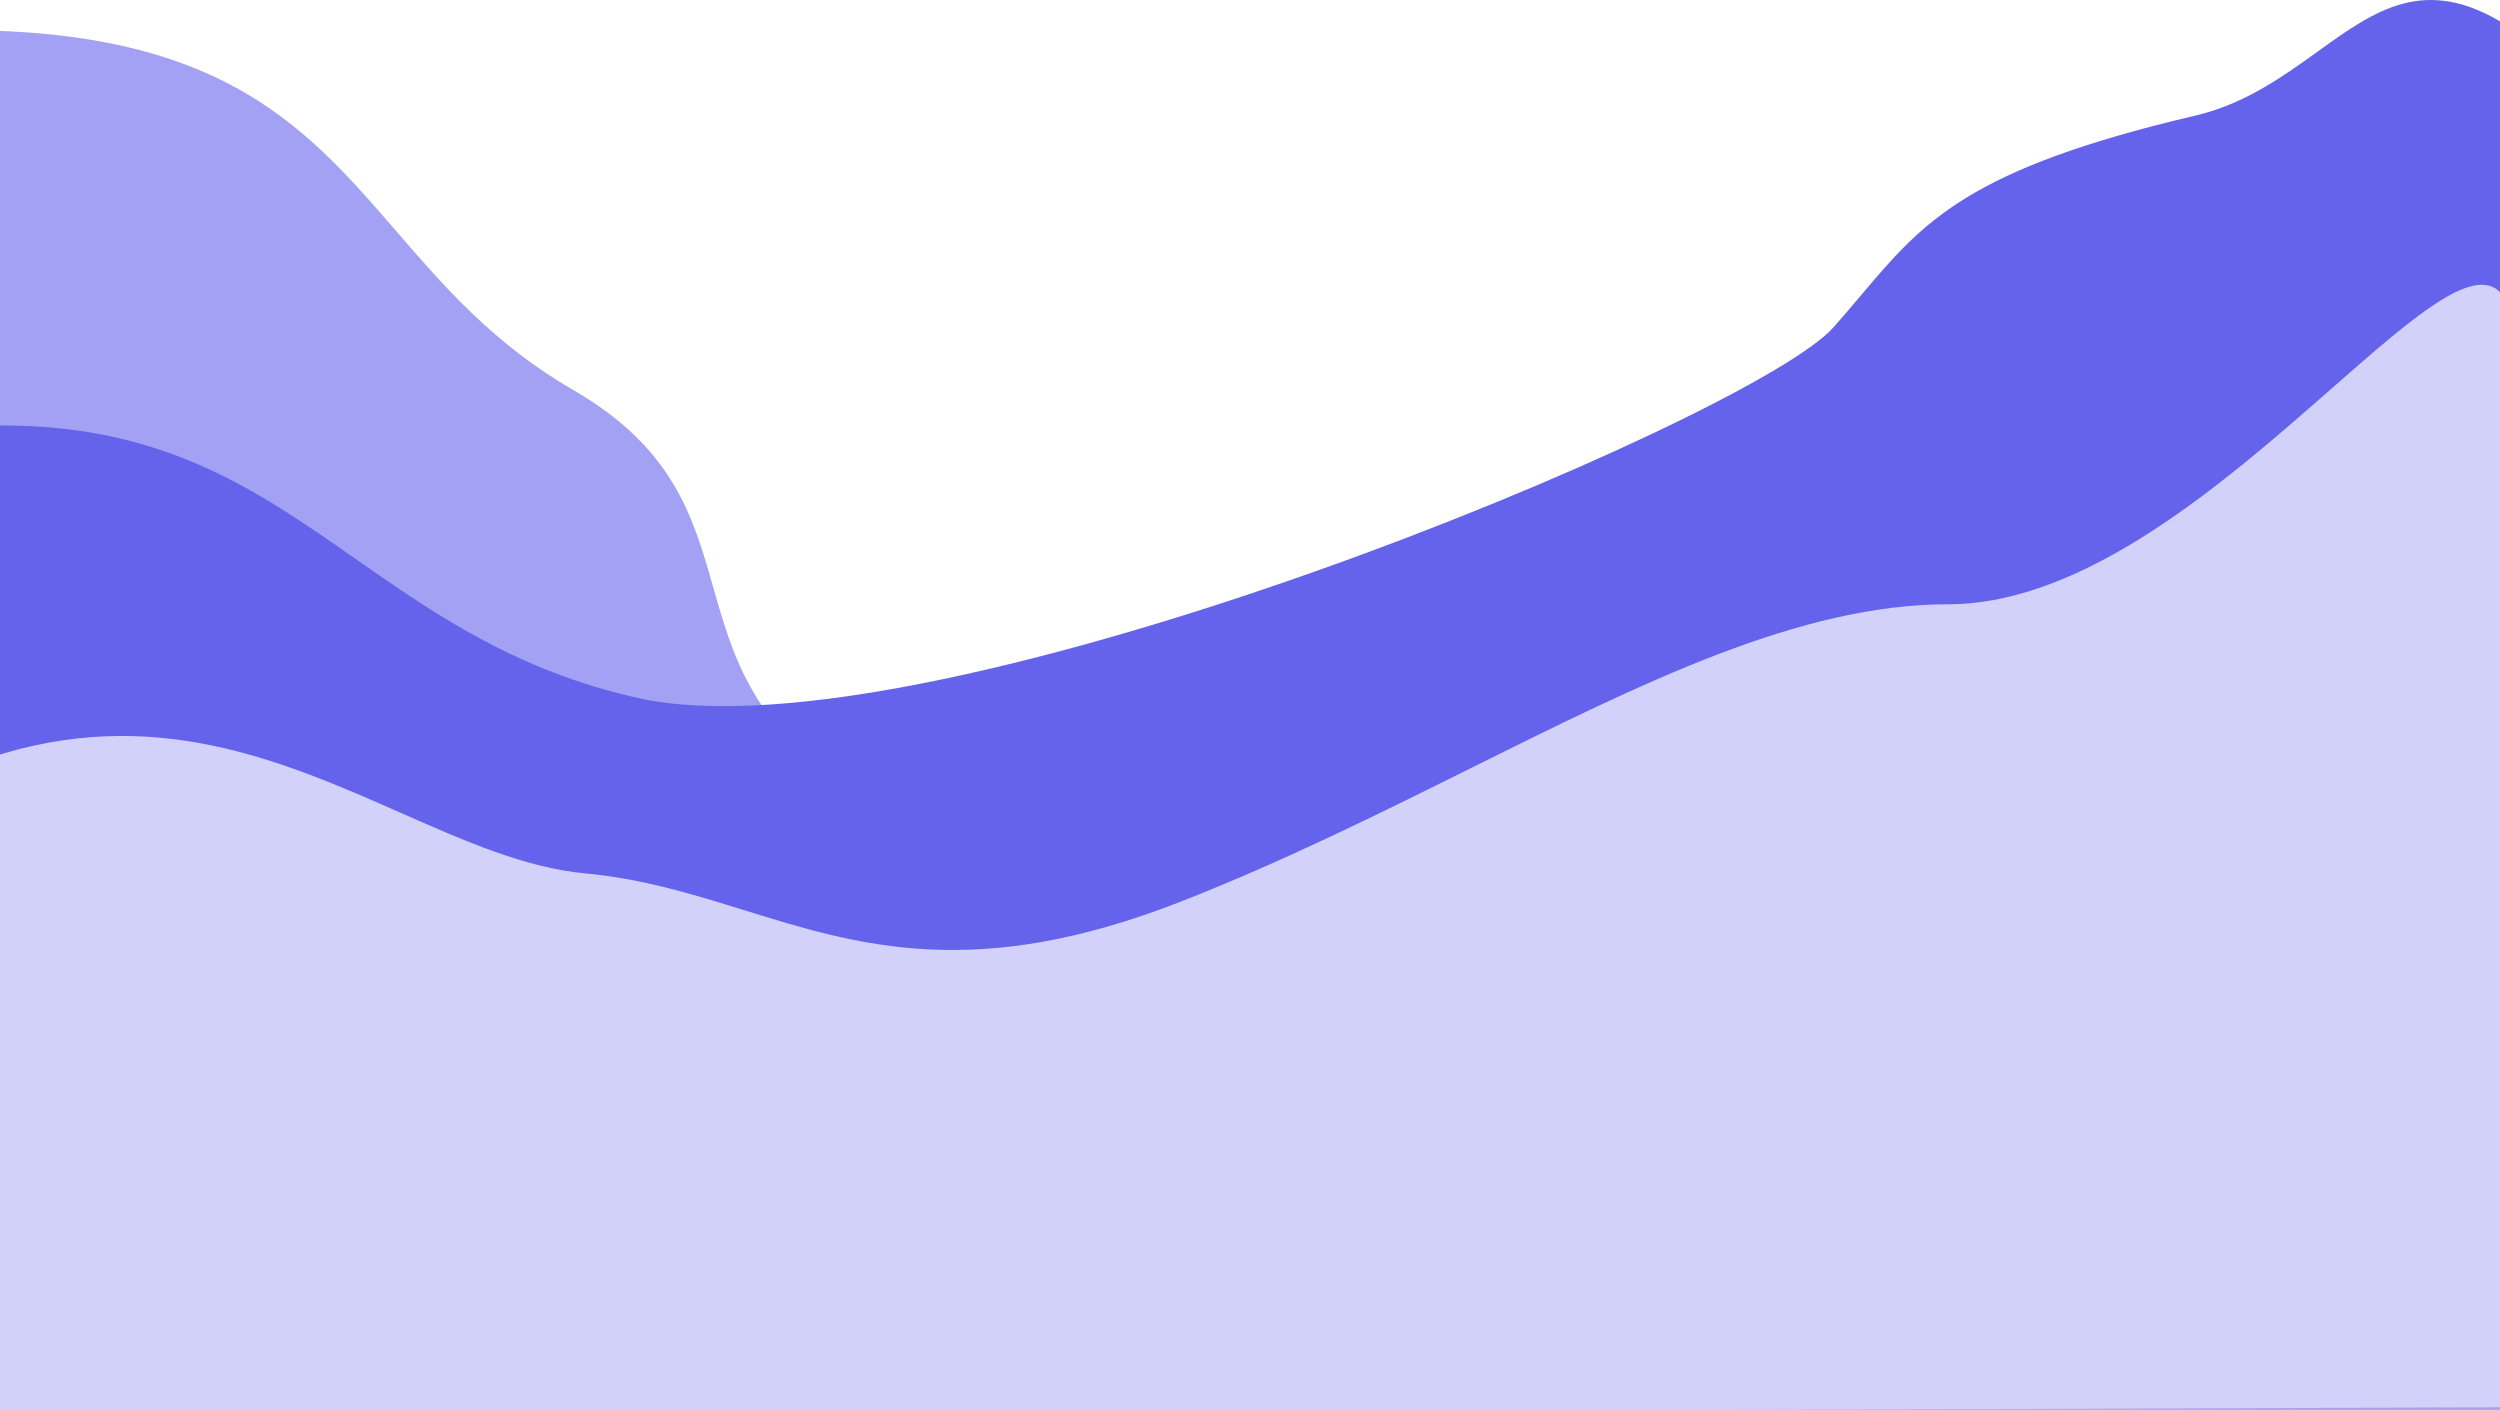
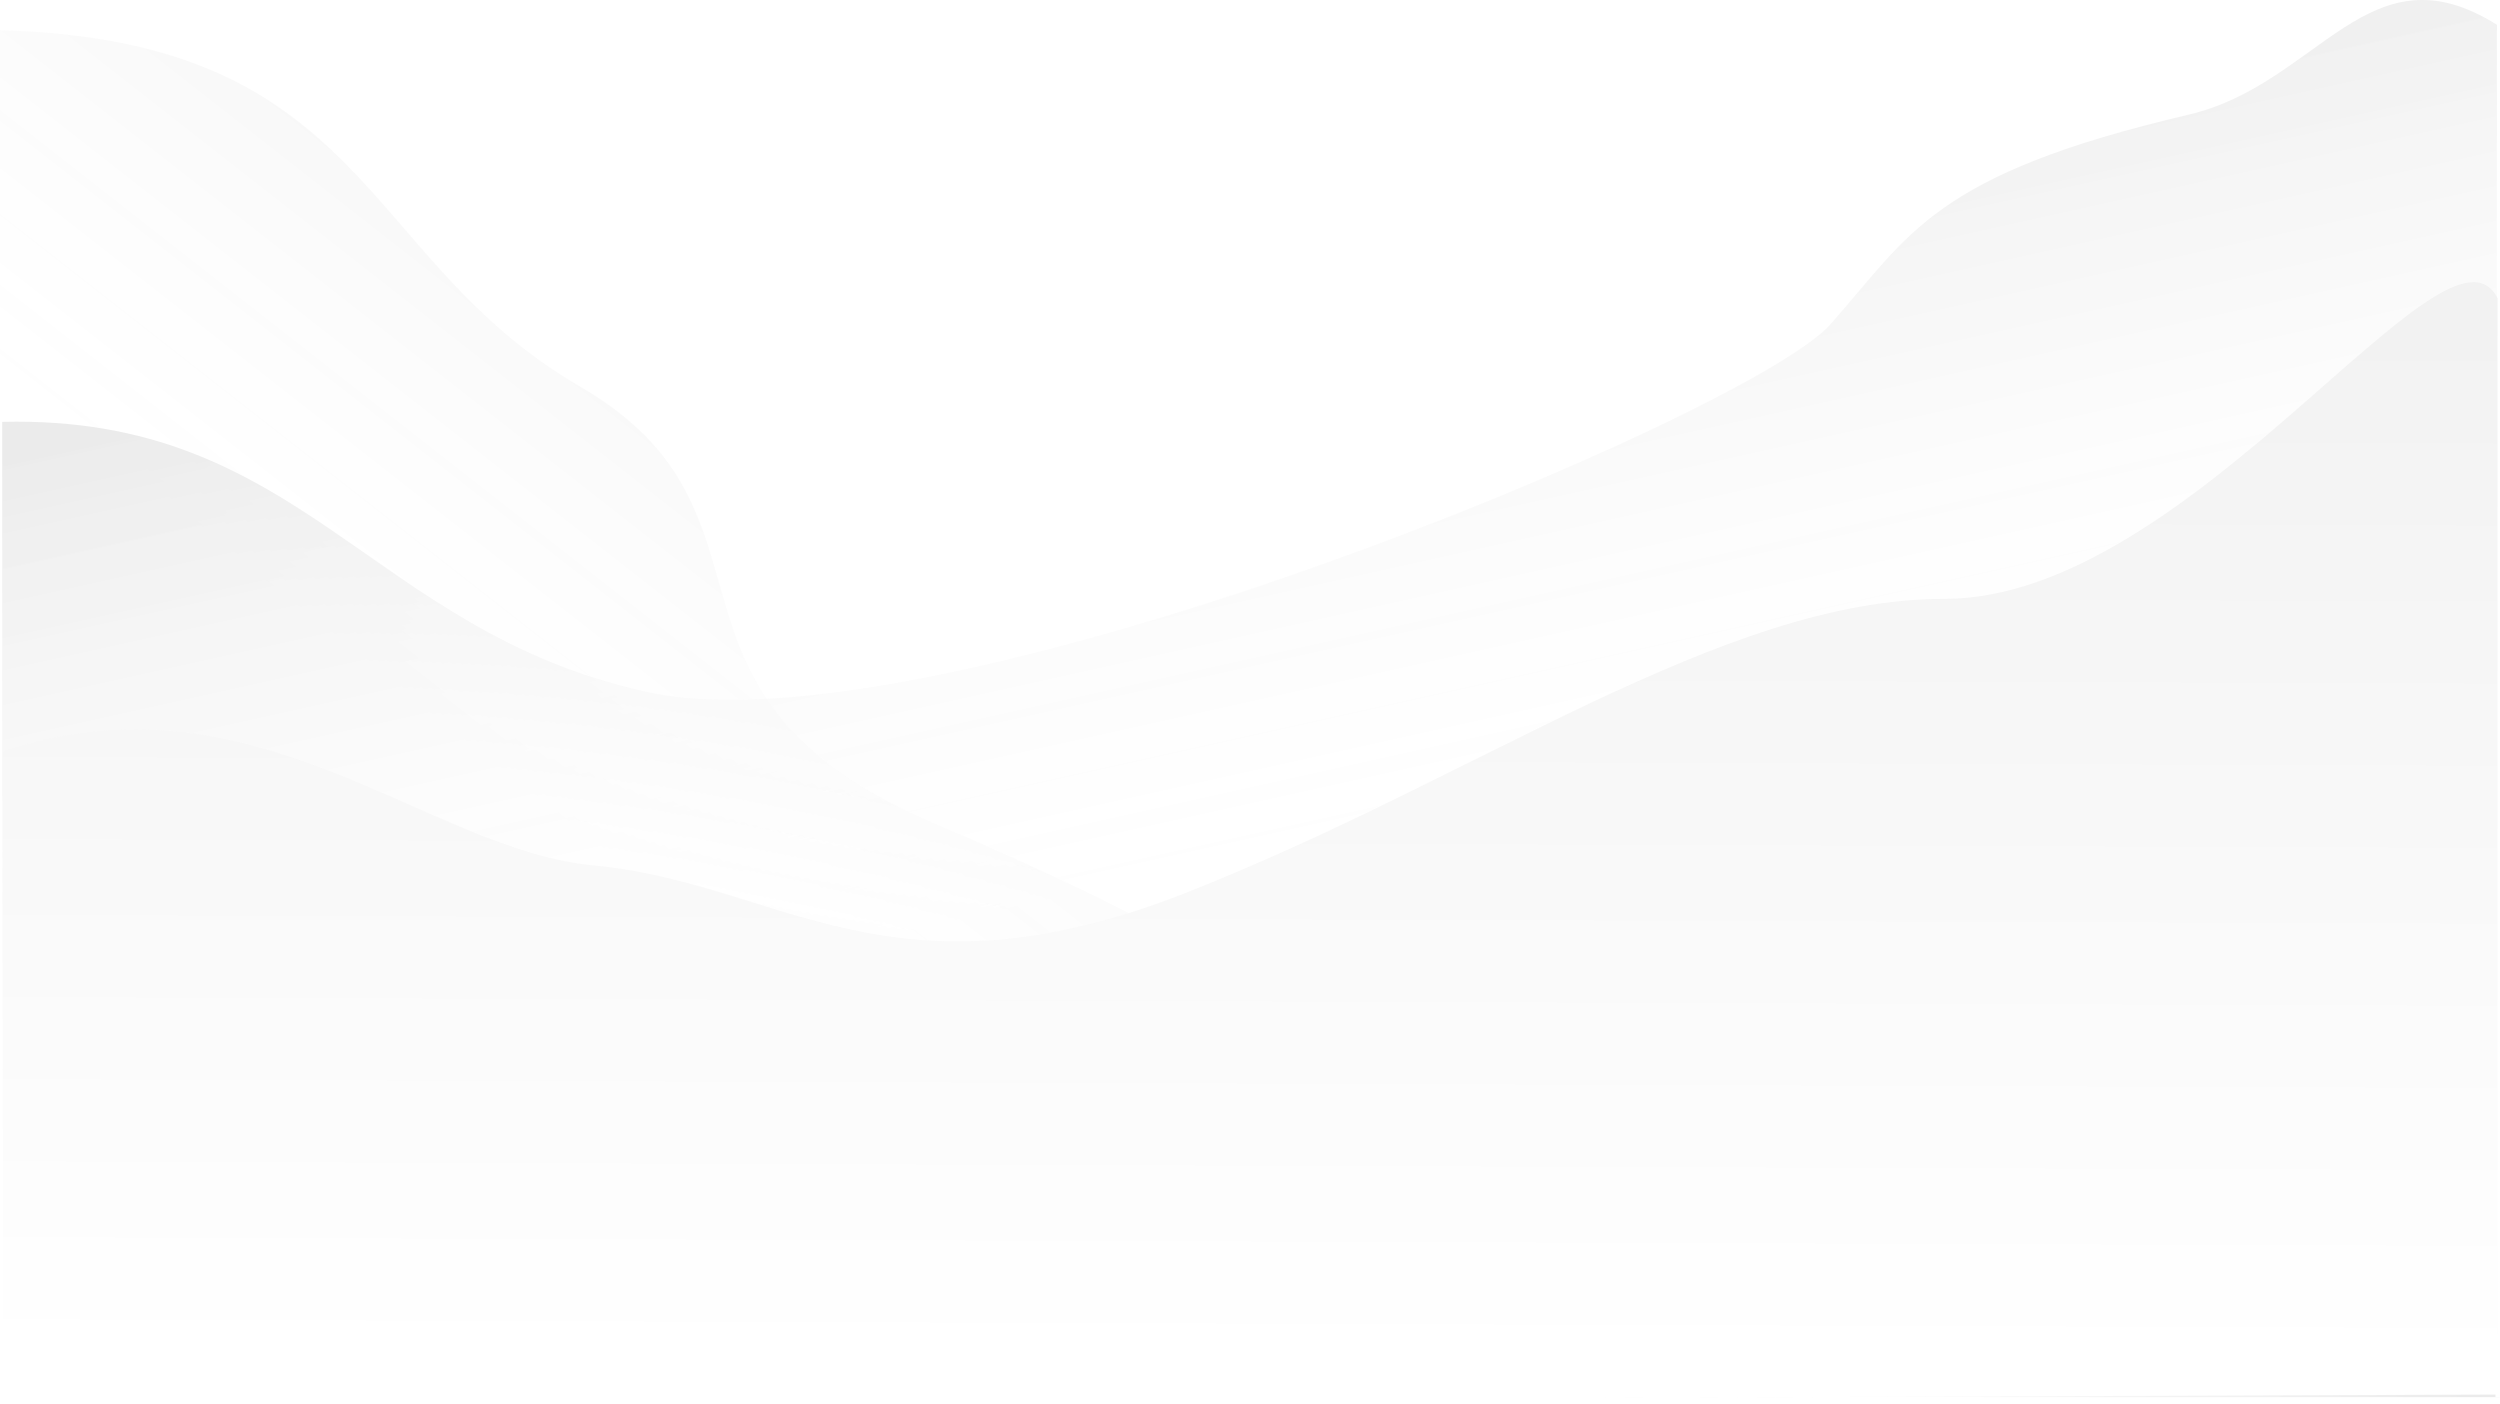
- <svg xmlns="http://www.w3.org/2000/svg" width="1440" height="812" viewBox="0 0 1440 812" fill="none">
-   <path fill-rule="evenodd" clip-rule="evenodd" d="M1443.5 661.68C1407.49 620.246 1343.27 568.165 1295.55 563.569C1263.93 560.524 1224.53 567.596 1177.85 575.974C1124.88 585.48 1062.53 596.668 991.552 596.668C933.913 596.668 903.679 598.072 880.289 599.158C846.462 600.729 826.95 601.635 759.552 596.668C759.552 596.668 709.754 552.454 536.052 478.569C438.949 437.266 424.745 387.285 410.842 338.365C399.332 297.862 388.028 258.087 330.052 224.569C284.515 198.243 255.912 165.159 228.286 133.204C178.259 75.338 131.435 21.177 -6.948 17.569V812.069H1446.05C1446.05 812.046 1446.05 812.023 1446.05 812H1443.5V661.68Z" fill="#A3A1F3" />
-   <path fill-rule="evenodd" clip-rule="evenodd" d="M1264.55 66.569C1292.98 59.892 1314.78 44.209 1334.9 29.742C1368.26 5.749 1396.97 -14.899 1443.5 14.423V208.905L1435.55 809.569H0.052C-2.124 805.286 -4.309 800.868 -6.5 796.323V245.197C91.504 242.863 146.732 281.395 204.868 321.957C250.141 353.543 297.177 386.361 367.552 402.069C535.552 439.569 1009.05 241.569 1056.05 188.569C1061.68 182.226 1066.81 176.156 1071.74 170.323C1108 127.417 1133.38 97.381 1264.55 66.569Z" fill="#6563EB" />
-   <path fill-rule="evenodd" clip-rule="evenodd" d="M1443.5 173.271C1430.2 147.287 1393.06 179.875 1343.14 223.676C1281.88 277.429 1201.37 348.07 1122.05 348.07C1036.96 348.07 946.945 392.84 847.093 442.502C794.393 468.713 738.953 496.286 680.052 519.359C561.916 565.635 494.669 544.764 428.581 524.253C399.287 515.162 370.221 506.141 337.052 503.069C302.686 499.887 267.915 484.555 230.87 468.22C163.151 438.359 87.832 405.147 -6.5 436.687V812H-7.154L-6.63 815.714L1443.5 810.571V173.271Z" fill="#D1D1F9" />
+ <svg xmlns="http://www.w3.org/2000/svg" width="4530" height="2543" viewBox="0 0 4530 2543" fill="none">
+   <g opacity="0.08">
+     <path d="M0 54.772C669.641 72.23 651.56 469.401 1050.6 700.097C1449.64 930.793 1139.45 1256.57 1692.81 1491.95C2233.97 1722.13 2389.37 1859.94 2389.57 1860.12C2744.97 1886.31 2673.27 1860.12 3112.84 1860.12C3529.15 1860.12 3850.13 1736.67 4060.56 1756.93C4209.34 1771.26 4409.54 1933.63 4521.79 2062.8V2531.42H4529.76C4529.75 2531.49 4529.75 2531.56 4529.75 2531.64H0V54.772Z" fill="url(#paint0_linear_1555_6915)" />
+     <path d="M3966.52 207.53C4202.09 152.194 4291.85 -101.567 4524.39 44.964V651.189L4499.61 2523.84H24.425C17.642 2510.49 10.832 2496.71 4 2482.54V764.405C547.45 751.46 668.982 1141.6 1170.11 1253.46C1693.85 1370.36 3170 753.095 3316.52 587.867C3463.04 422.639 3502.01 316.643 3966.52 207.53Z" fill="url(#paint1_linear_1555_6915)" />
+     <path d="M3523.31 1085.11C3972.1 1085.11 4433.07 359.735 4525.44 540.184V2526.96L4.634 2543L3 2531.42H5.042V1361.38C459.994 1209.27 773.08 1540.27 1076.07 1568.32C1412.76 1599.5 1613.84 1827.32 2145.37 1619.11C2676.91 1410.89 3118.04 1085.11 3523.31 1085.11Z" fill="url(#paint2_linear_1555_6915)" />
+   </g>
+   <defs>
+     <linearGradient id="paint0_linear_1555_6915" x1="255.391" y1="883.687" x2="1071.54" y2="-159.019" gradientUnits="userSpaceOnUse">
+       <stop stop-color="#D9D9D9" stop-opacity="0" />
+       <stop offset="1" />
+     </linearGradient>
+     <linearGradient id="paint1_linear_1555_6915" x1="2048.67" y1="1598.65" x2="1786.3" y2="417.98" gradientUnits="userSpaceOnUse">
+       <stop stop-color="#D9D9D9" stop-opacity="0" />
+       <stop offset="1" />
+     </linearGradient>
+     <linearGradient id="paint2_linear_1555_6915" x1="1829.52" y1="2471.33" x2="1839.82" y2="-447.843" gradientUnits="userSpaceOnUse">
+       <stop stop-color="white" />
+       <stop offset="1" />
+     </linearGradient>
+   </defs>
</svg>
